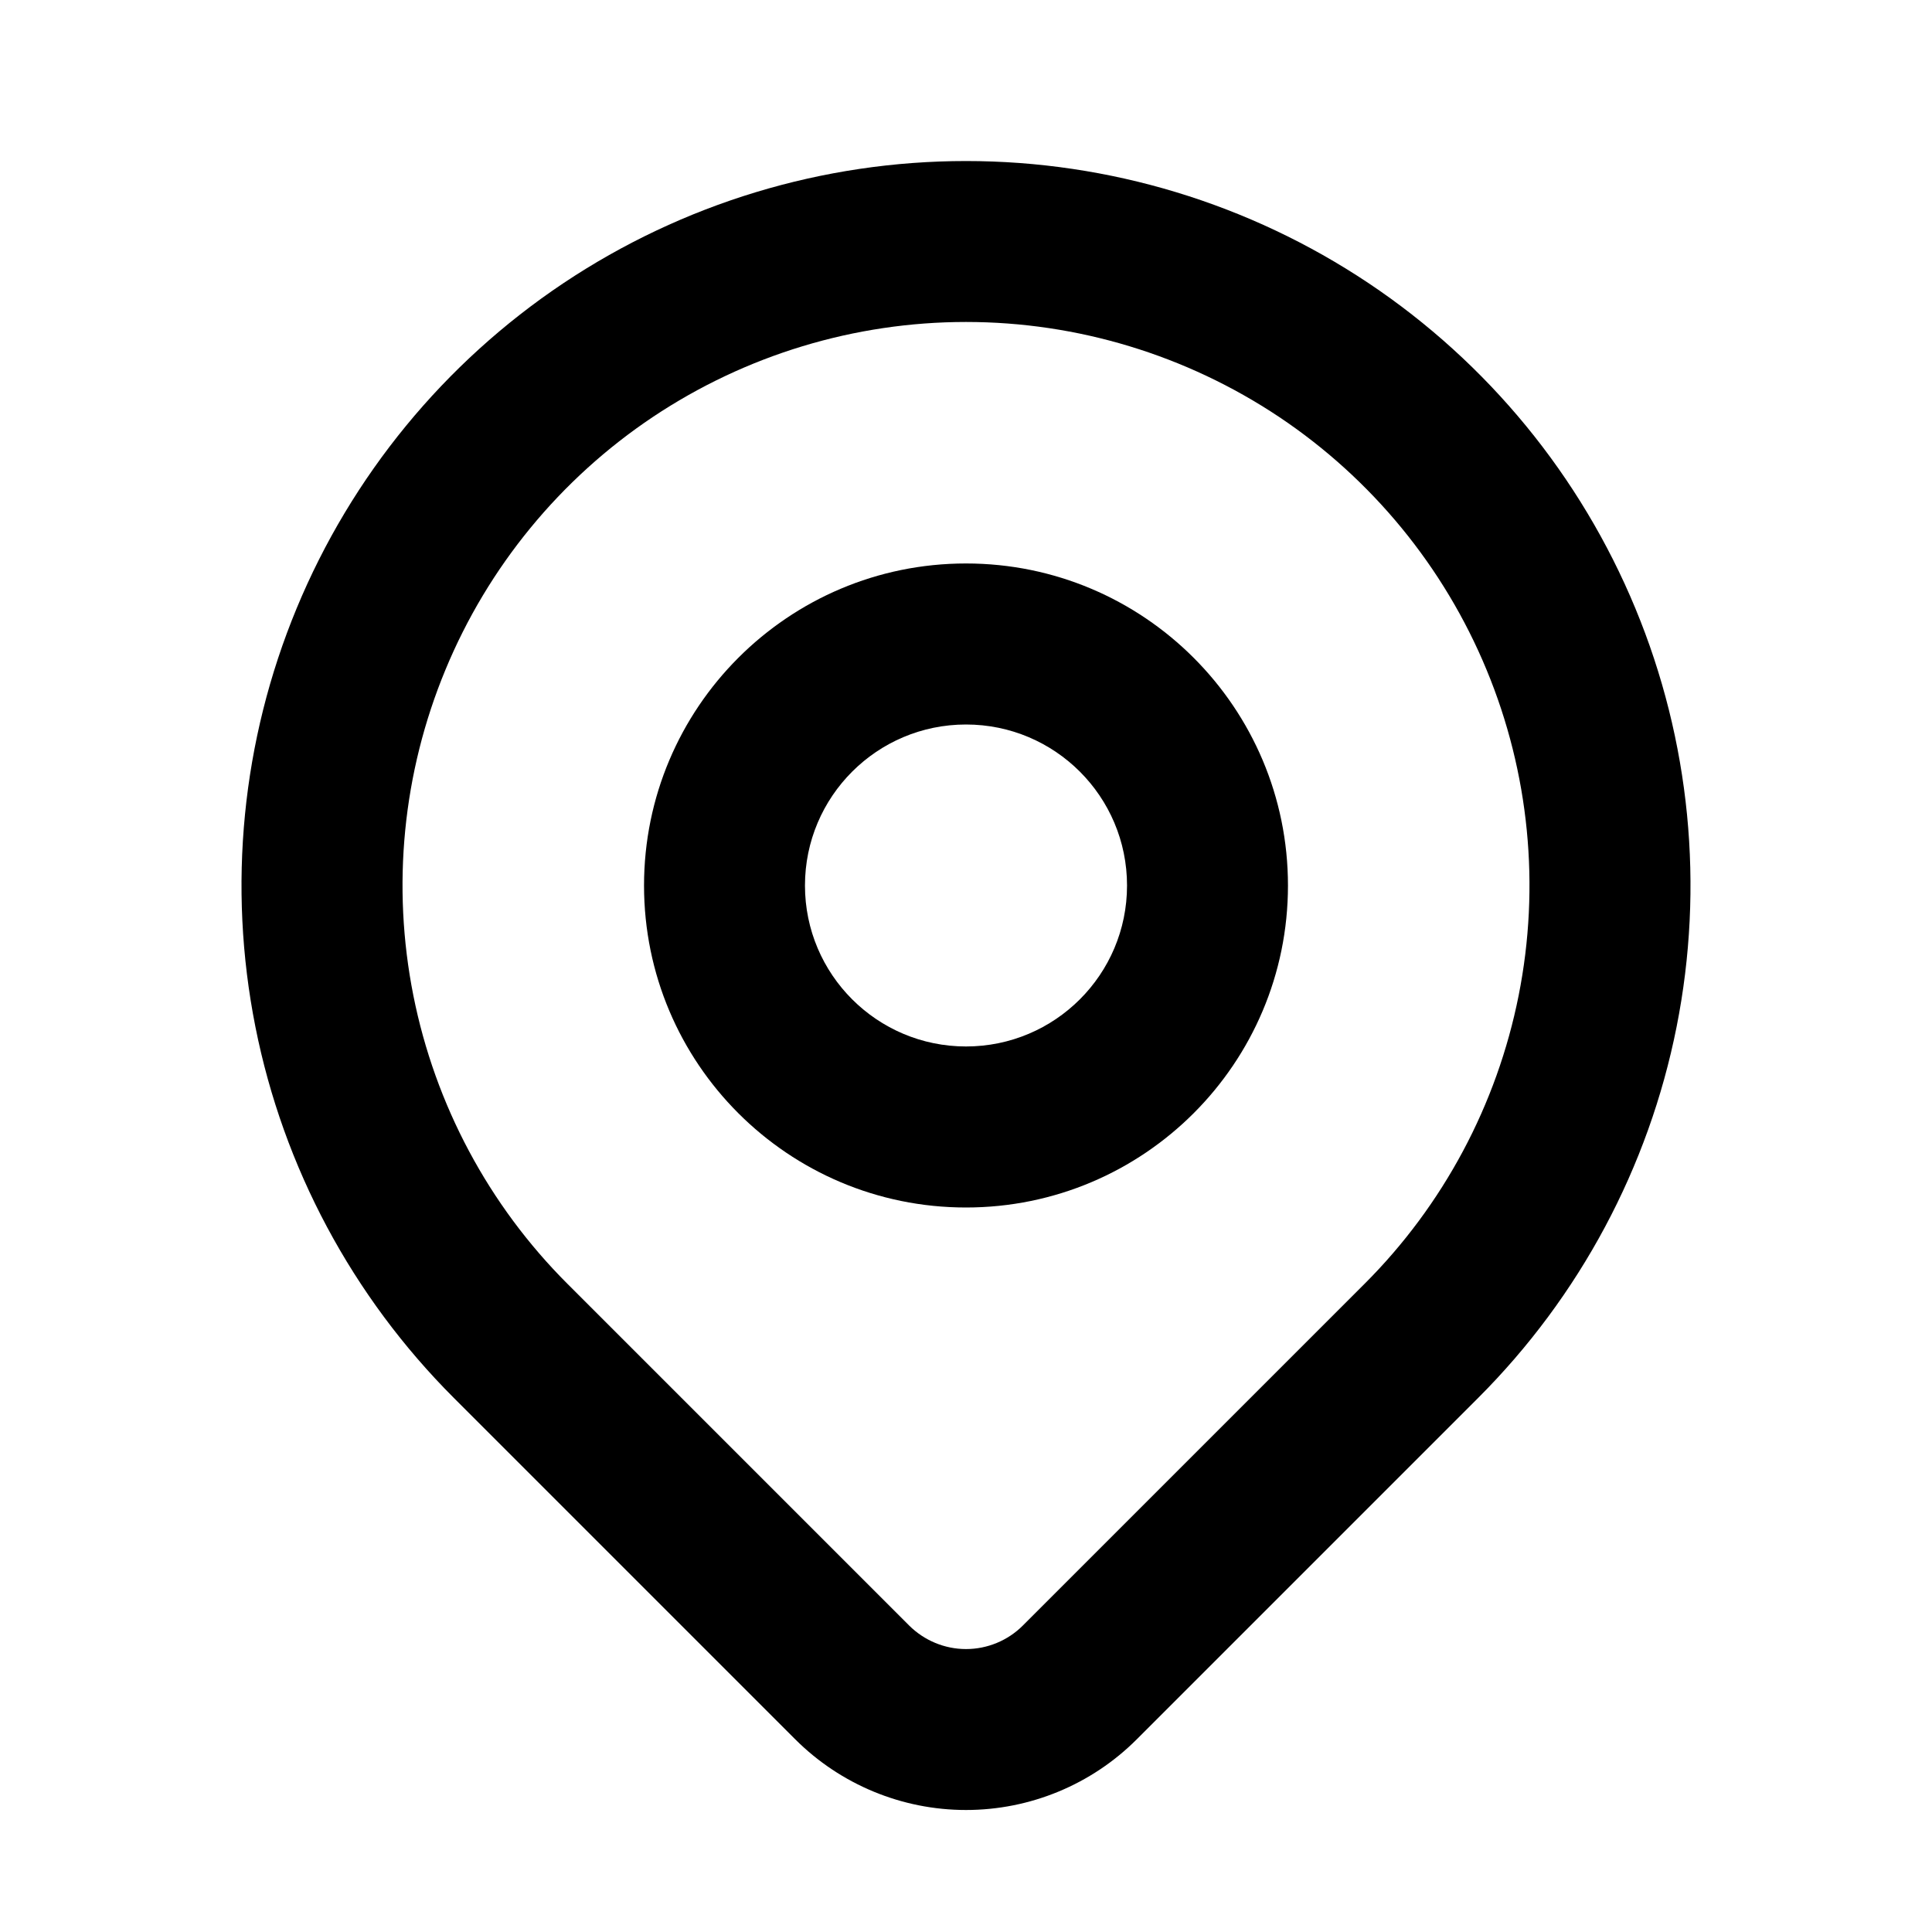
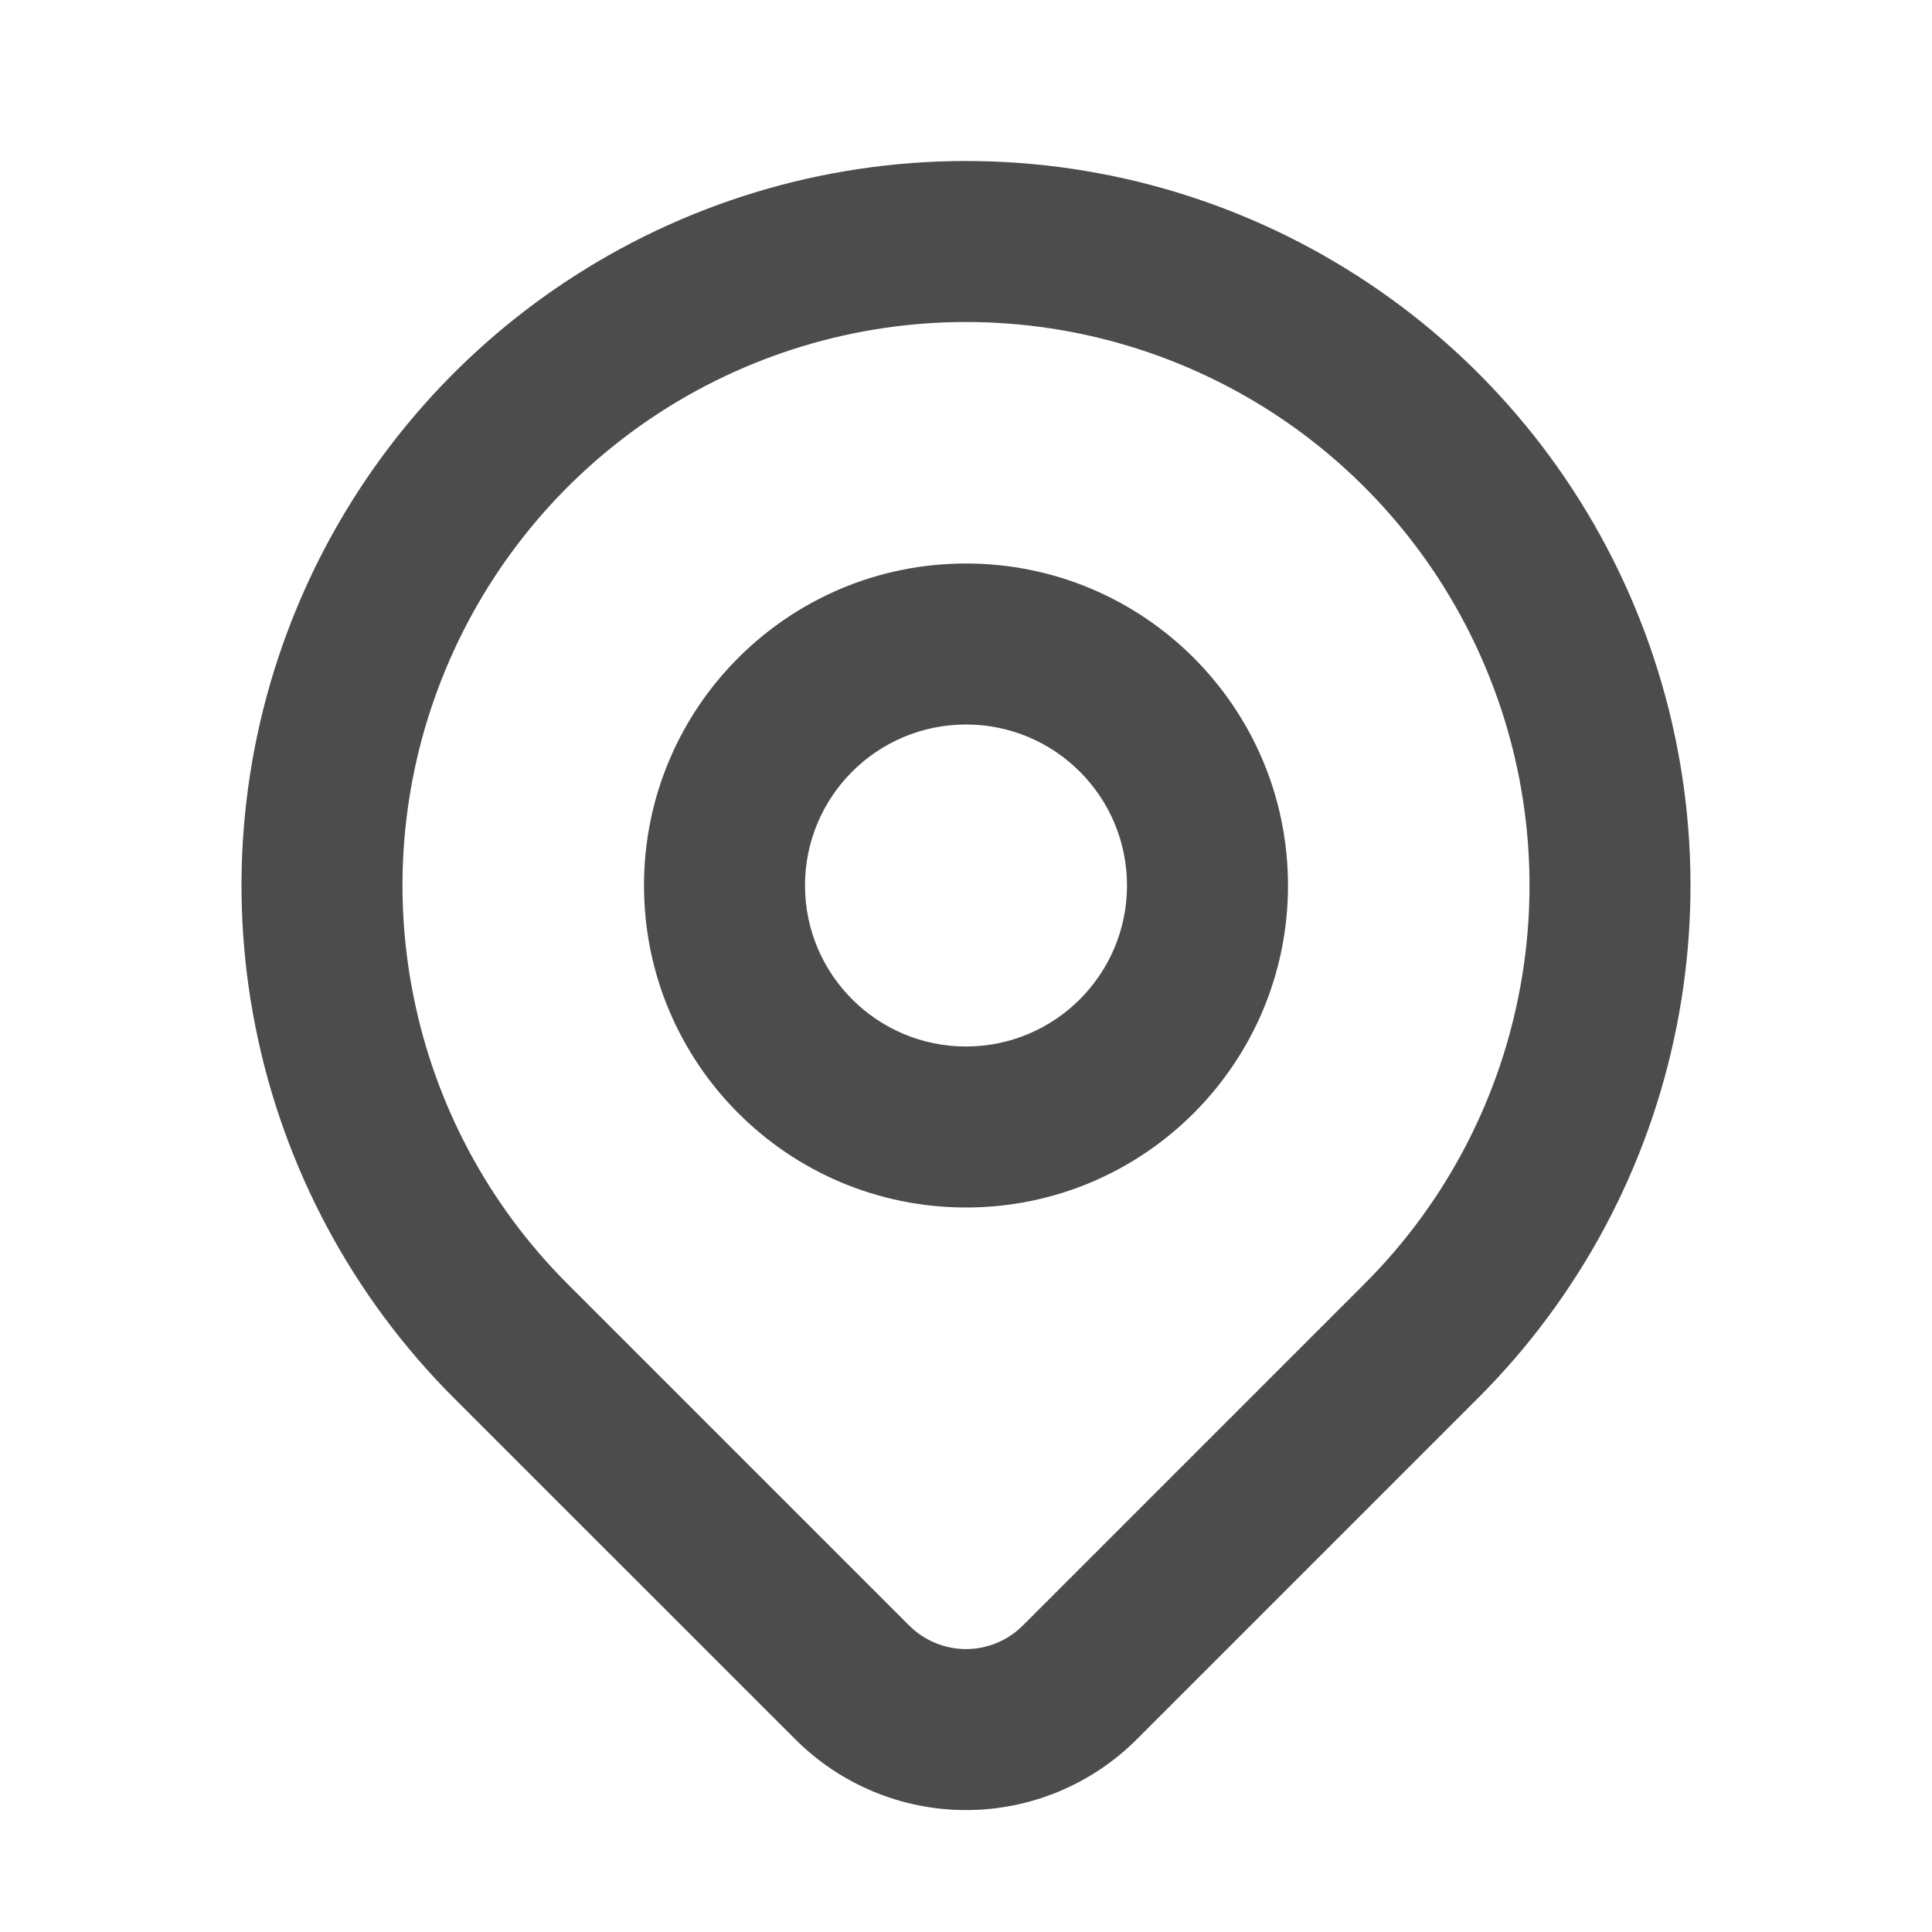
- <svg xmlns="http://www.w3.org/2000/svg" width="20" height="20" viewBox="0 0 20 20" fill="none">
-   <path fill-rule="evenodd" clip-rule="evenodd" d="M10 7.5C9.08 7.5 8.333 8.246 8.333 9.167C8.333 10.087 9.08 10.833 10 10.833C10.921 10.833 11.667 10.087 11.667 9.167C11.667 8.246 10.921 7.5 10 7.5ZM6.667 9.167C6.667 7.326 8.159 5.833 10 5.833C11.841 5.833 13.333 7.326 13.333 9.167C13.333 11.008 11.841 12.5 10 12.5C8.159 12.5 6.667 11.008 6.667 9.167Z" fill="black" />
-   <path fill-rule="evenodd" clip-rule="evenodd" d="M10 3.333C8.846 3.333 7.718 3.676 6.759 4.316C5.8 4.957 5.052 5.868 4.611 6.934C4.169 8 4.054 9.173 4.279 10.305C4.504 11.436 5.059 12.476 5.875 13.291L9.411 16.827C9.568 16.983 9.78 17.071 10 17.071C10.221 17.071 10.433 16.983 10.589 16.827L14.125 13.291C14.941 12.476 15.496 11.436 15.721 10.305C15.946 9.173 15.831 8 15.389 6.934C14.948 5.868 14.2 4.957 13.241 4.316C12.281 3.676 11.154 3.333 10 3.333ZM15.303 14.47C16.352 13.421 17.067 12.085 17.356 10.63C17.645 9.175 17.497 7.667 16.929 6.297C16.361 4.926 15.4 3.755 14.167 2.931C12.933 2.107 11.483 1.667 10 1.667C8.517 1.667 7.067 2.107 5.833 2.931C4.6 3.755 3.639 4.926 3.071 6.297C2.503 7.667 2.355 9.175 2.644 10.63C2.933 12.085 3.648 13.421 4.697 14.47L8.233 18.006C8.702 18.474 9.338 18.737 10 18.737C10.663 18.737 11.299 18.474 11.767 18.006L15.303 14.47Z" fill="black" />
+ <svg xmlns="http://www.w3.org/2000/svg" width="18" height="18" viewBox="0 0 18 18" fill="none">
+   <g opacity="0.7">
+     <path fill-rule="evenodd" clip-rule="evenodd" d="M9 6.75C8.172 6.75 7.5 7.421 7.5 8.25C7.5 9.078 8.172 9.75 9 9.75C9.828 9.75 10.5 9.078 10.5 8.25C10.5 7.421 9.828 6.75 9 6.75ZM6 8.25C6 6.593 7.343 5.25 9 5.25C10.657 5.25 12 6.593 12 8.25C12 9.907 10.657 11.25 9 11.25C7.343 11.25 6 9.907 6 8.25Z" fill="black" />
+     <path fill-rule="evenodd" clip-rule="evenodd" d="M9 3C7.962 3 6.947 3.308 6.083 3.885C5.22 4.462 4.547 5.282 4.15 6.241C3.752 7.2 3.648 8.256 3.851 9.274C4.053 10.293 4.553 11.228 5.288 11.962L8.47 15.144C8.611 15.285 8.802 15.364 9 15.364C9.199 15.364 9.39 15.285 9.53 15.144L12.712 11.962C13.447 11.228 13.947 10.293 14.149 9.274C14.352 8.256 14.248 7.2 13.85 6.241C13.453 5.282 12.78 4.462 11.917 3.885C11.053 3.308 10.038 3 9 3ZM13.773 13.023C14.717 12.079 15.36 10.876 15.62 9.567C15.881 8.257 15.747 6.9 15.236 5.667C14.725 4.433 13.86 3.379 12.75 2.638C11.64 1.896 10.335 1.5 9 1.5C7.665 1.5 6.36 1.896 5.25 2.638C4.14 3.379 3.275 4.433 2.764 5.667C2.253 6.9 2.119 8.257 2.38 9.567C2.64 10.876 3.283 12.079 4.227 13.023L7.41 16.205C7.832 16.627 8.404 16.864 9 16.864C9.597 16.864 10.169 16.627 10.591 16.205L13.773 13.023Z" fill="black" />
+   </g>
</svg>
